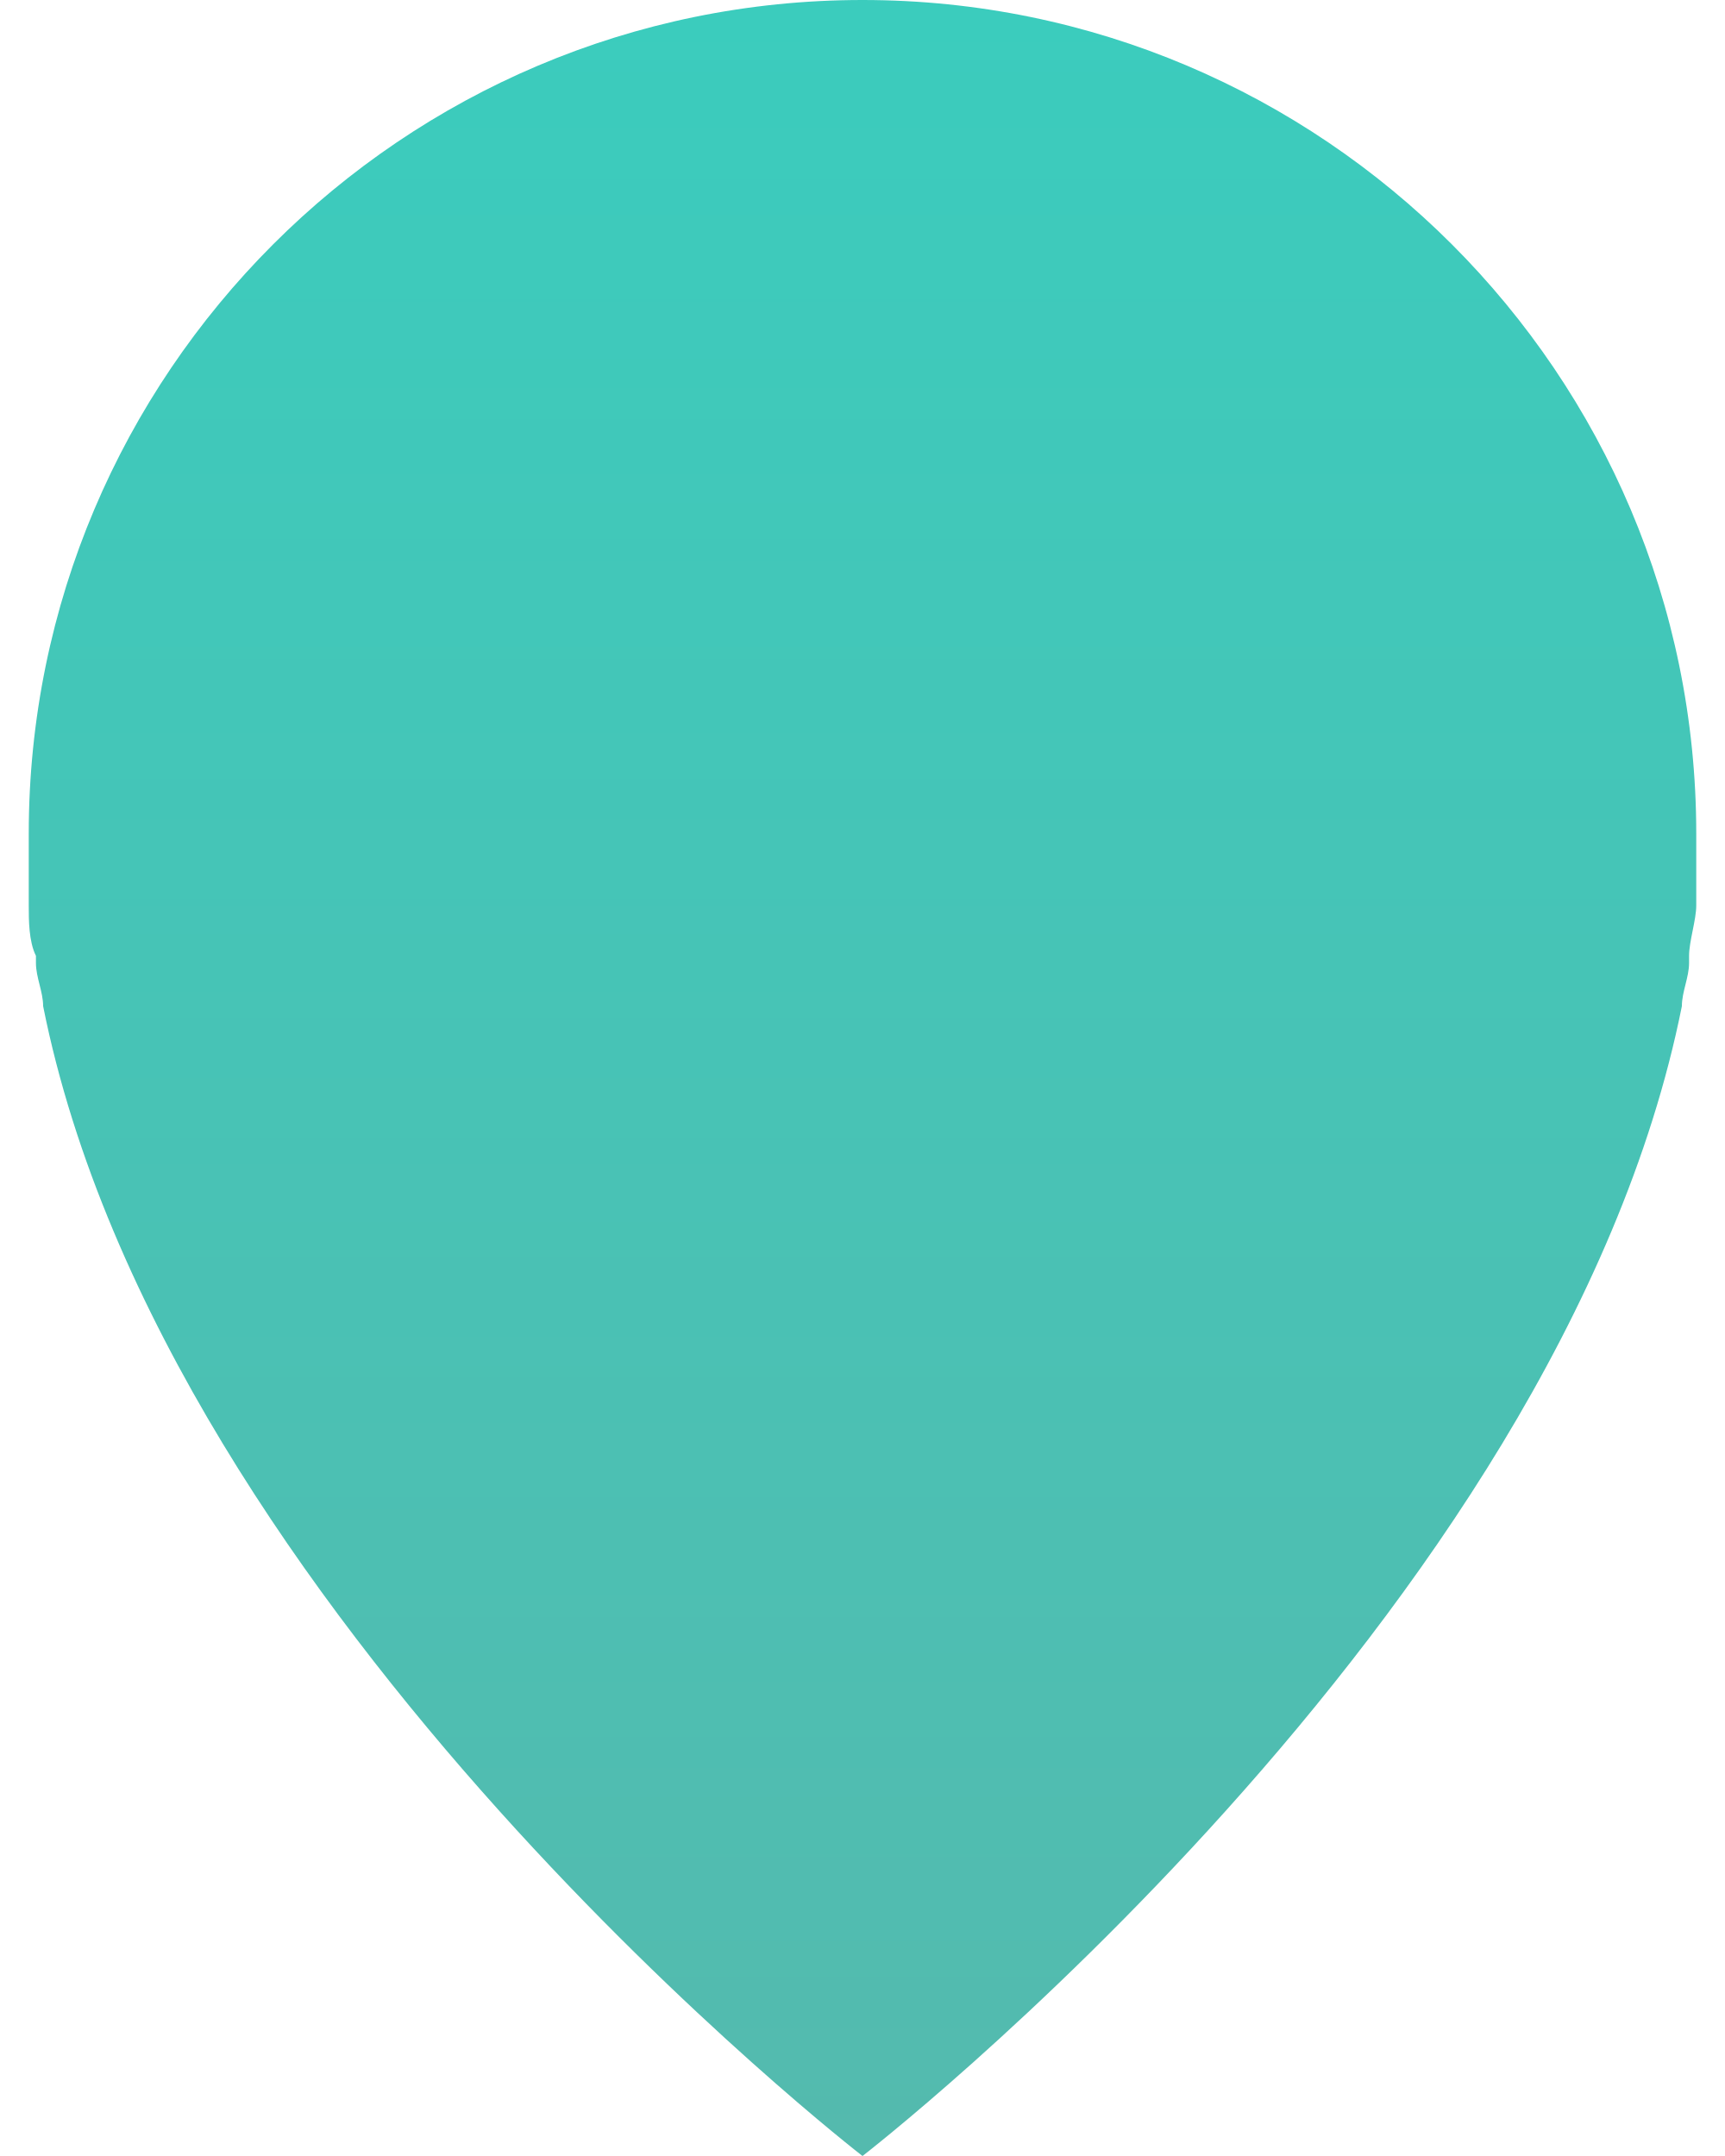
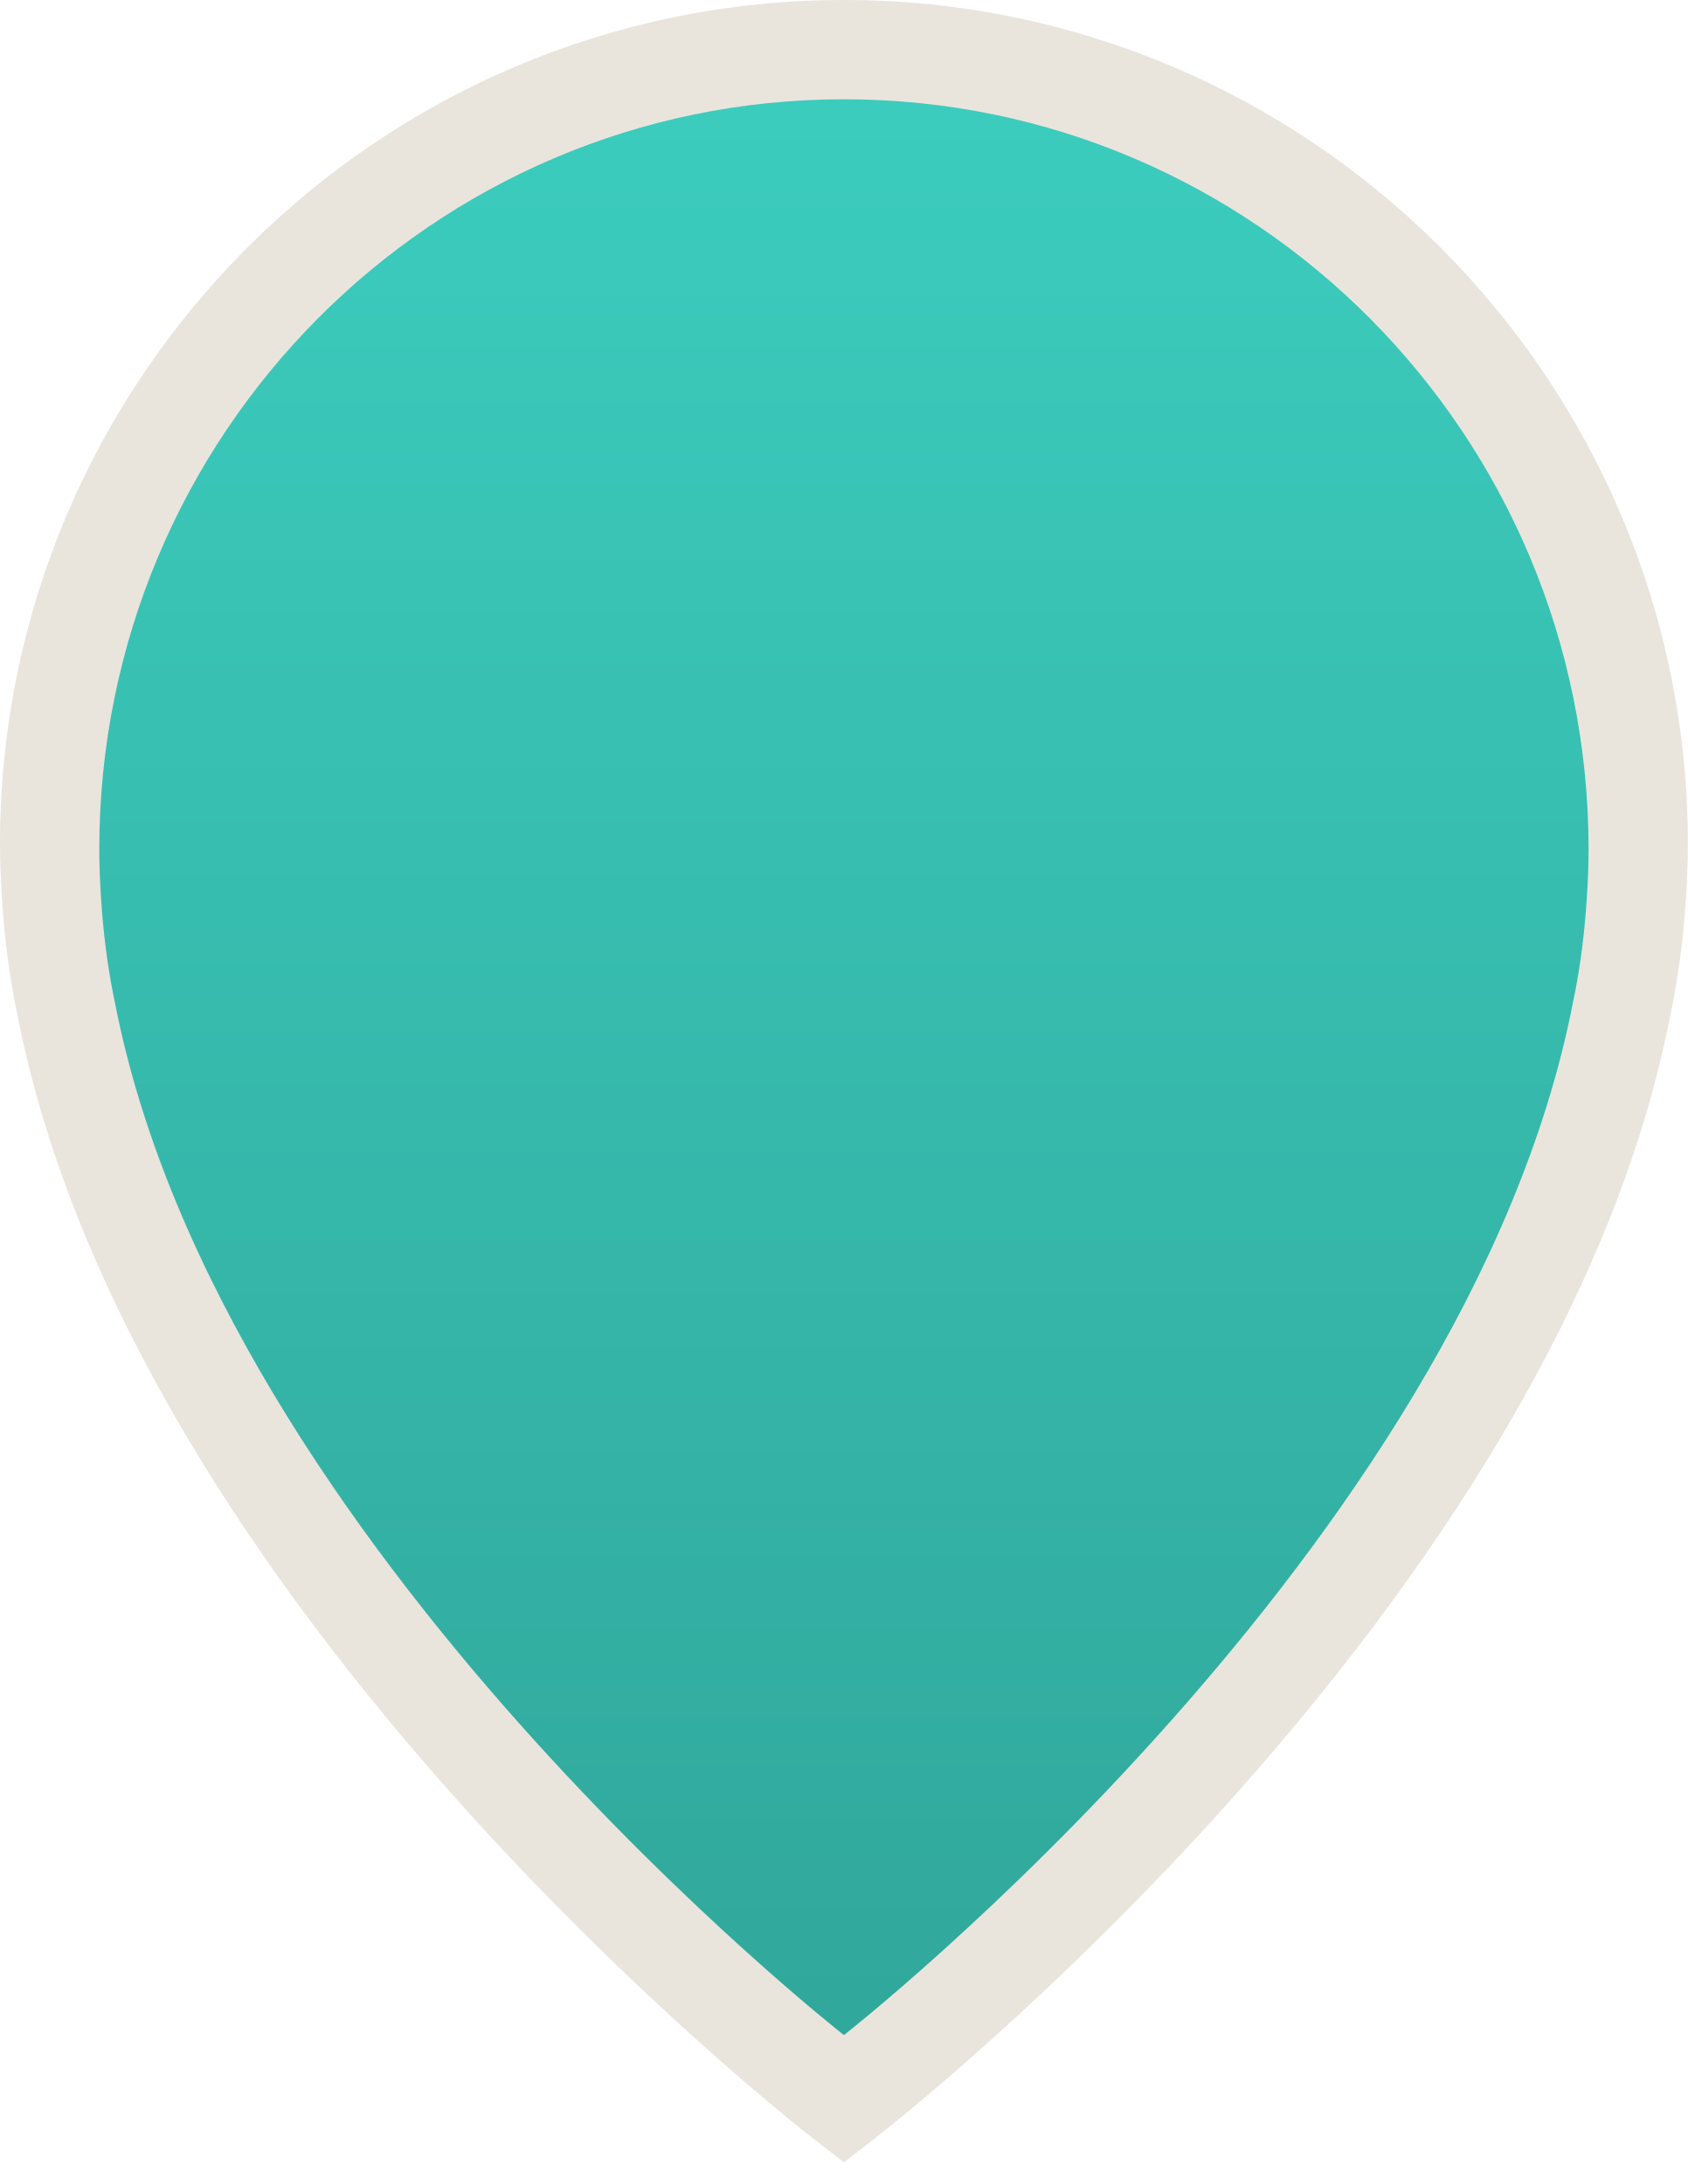
- <svg xmlns="http://www.w3.org/2000/svg" version="1.1" id="Layer_1" x="0px" y="0px" viewBox="0 0 23.2 30" enable-background="new 0 0 23.2 30" width="32" height="40" xml:space="preserve">
-   <linearGradient id="XMLID_3_" gradientUnits="userSpaceOnUse" x1="11.623" y1="30" x2="11.623" y2="0">
-     <stop offset="0" style="stop-color:#54baae" />
-     <stop offset="1" style="stop-color:#3bccbd" />
-   </linearGradient>
-   <path fill="url(#XMLID_3_)" d="M11.6,0C5.2,0,0,5.2,0,11.6c0,0.3,0,0.5,0,0.8c0,0.1,0,0.1,0,0.2c0,0.2,0,0.5,0.1,0.7c0,0,0,0,0,0.1  c0,0.2,0.1,0.4,0.1,0.6c1.7,8.5,11.4,16,11.4,16s9.7-7.5,11.4-16c0-0.2,0.1-0.4,0.1-0.6c0,0,0,0,0-0.1c0-0.2,0.1-0.5,0.1-0.7  c0-0.1,0-0.1,0-0.2c0-0.3,0-0.5,0-0.8C23.2,5.2,18,0,11.6,0z" />
+ <svg xmlns="http://www.w3.org/2000/svg" xmlns:xlink="http://www.w3.org/1999/xlink" width="34px" height="44px" viewBox="0 0 34 44" version="1.1">
+   <defs>
+     <linearGradient x1="0%" y1="0%" x2="0%" y2="0%" id="linearGradient-1" />
+     <linearGradient x1="50%" y1="99%" x2="50%" y2="0%" id="linearGradient-2">
+       <stop stop-color="#31A89C" offset="0%" />
+       <stop stop-color="#3BCCBD" offset="100%" />
+     </linearGradient>
+     <path id="path-3" d="M17,2 C8.716,2 2,8.765 2,17.111 C2,17.461 2.016,17.805 2.039,18.149 C2.044,18.219 2.048,18.288 2.054,18.358 C2.08,18.683 2.115,19.008 2.161,19.326 C2.165,19.351 2.168,19.376 2.172,19.401 C2.212,19.67 2.259,19.936 2.315,20.199 C4.451,31.188 17,41 17,41 C17,41 29.549,31.188 31.685,20.199 C31.741,19.936 31.789,19.67 31.828,19.401 C31.832,19.376 31.835,19.351 31.839,19.326 C31.885,19.008 31.92,18.683 31.946,18.358 C31.952,18.288 31.957,18.219 31.961,18.149 C31.985,17.805 32,17.461 32,17.111 C32,8.765 25.284,2 17,2" />
+   </defs>
+   <g id="Page-1" stroke="none" stroke-width="1" fill="none" fill-rule="evenodd">
+     <g id="Imported-Layers">
+       <path d="M17,43.563 L16.387,43.088 C15.828,42.654 2.678,32.331 0.354,20.463 C0.294,20.184 0.24,19.881 0.193,19.575 C0.13,19.134 0.09,18.768 0.061,18.4 L0.05,18.257 C0.018,17.781 0,17.395 0,17.001 C0,7.627 7.626,0 17,0 C26.374,0 34,7.627 34,17.001 C34,17.395 33.983,17.781 33.957,18.167 L33.939,18.413 C33.91,18.768 33.87,19.134 33.817,19.493 C33.76,19.881 33.706,20.184 33.642,20.48 C31.322,32.331 18.172,42.654 17.613,43.088 L17,43.563" id="Fill-1" fill="#E9E5DD" />
+       <g id="Fill-2">
+         <use fill="none" xlink:href="#path-3" />
+         <use fill="url(#linearGradient-2)" xlink:href="#path-3" />
+       </g>
+     </g>
+   </g>
</svg>
